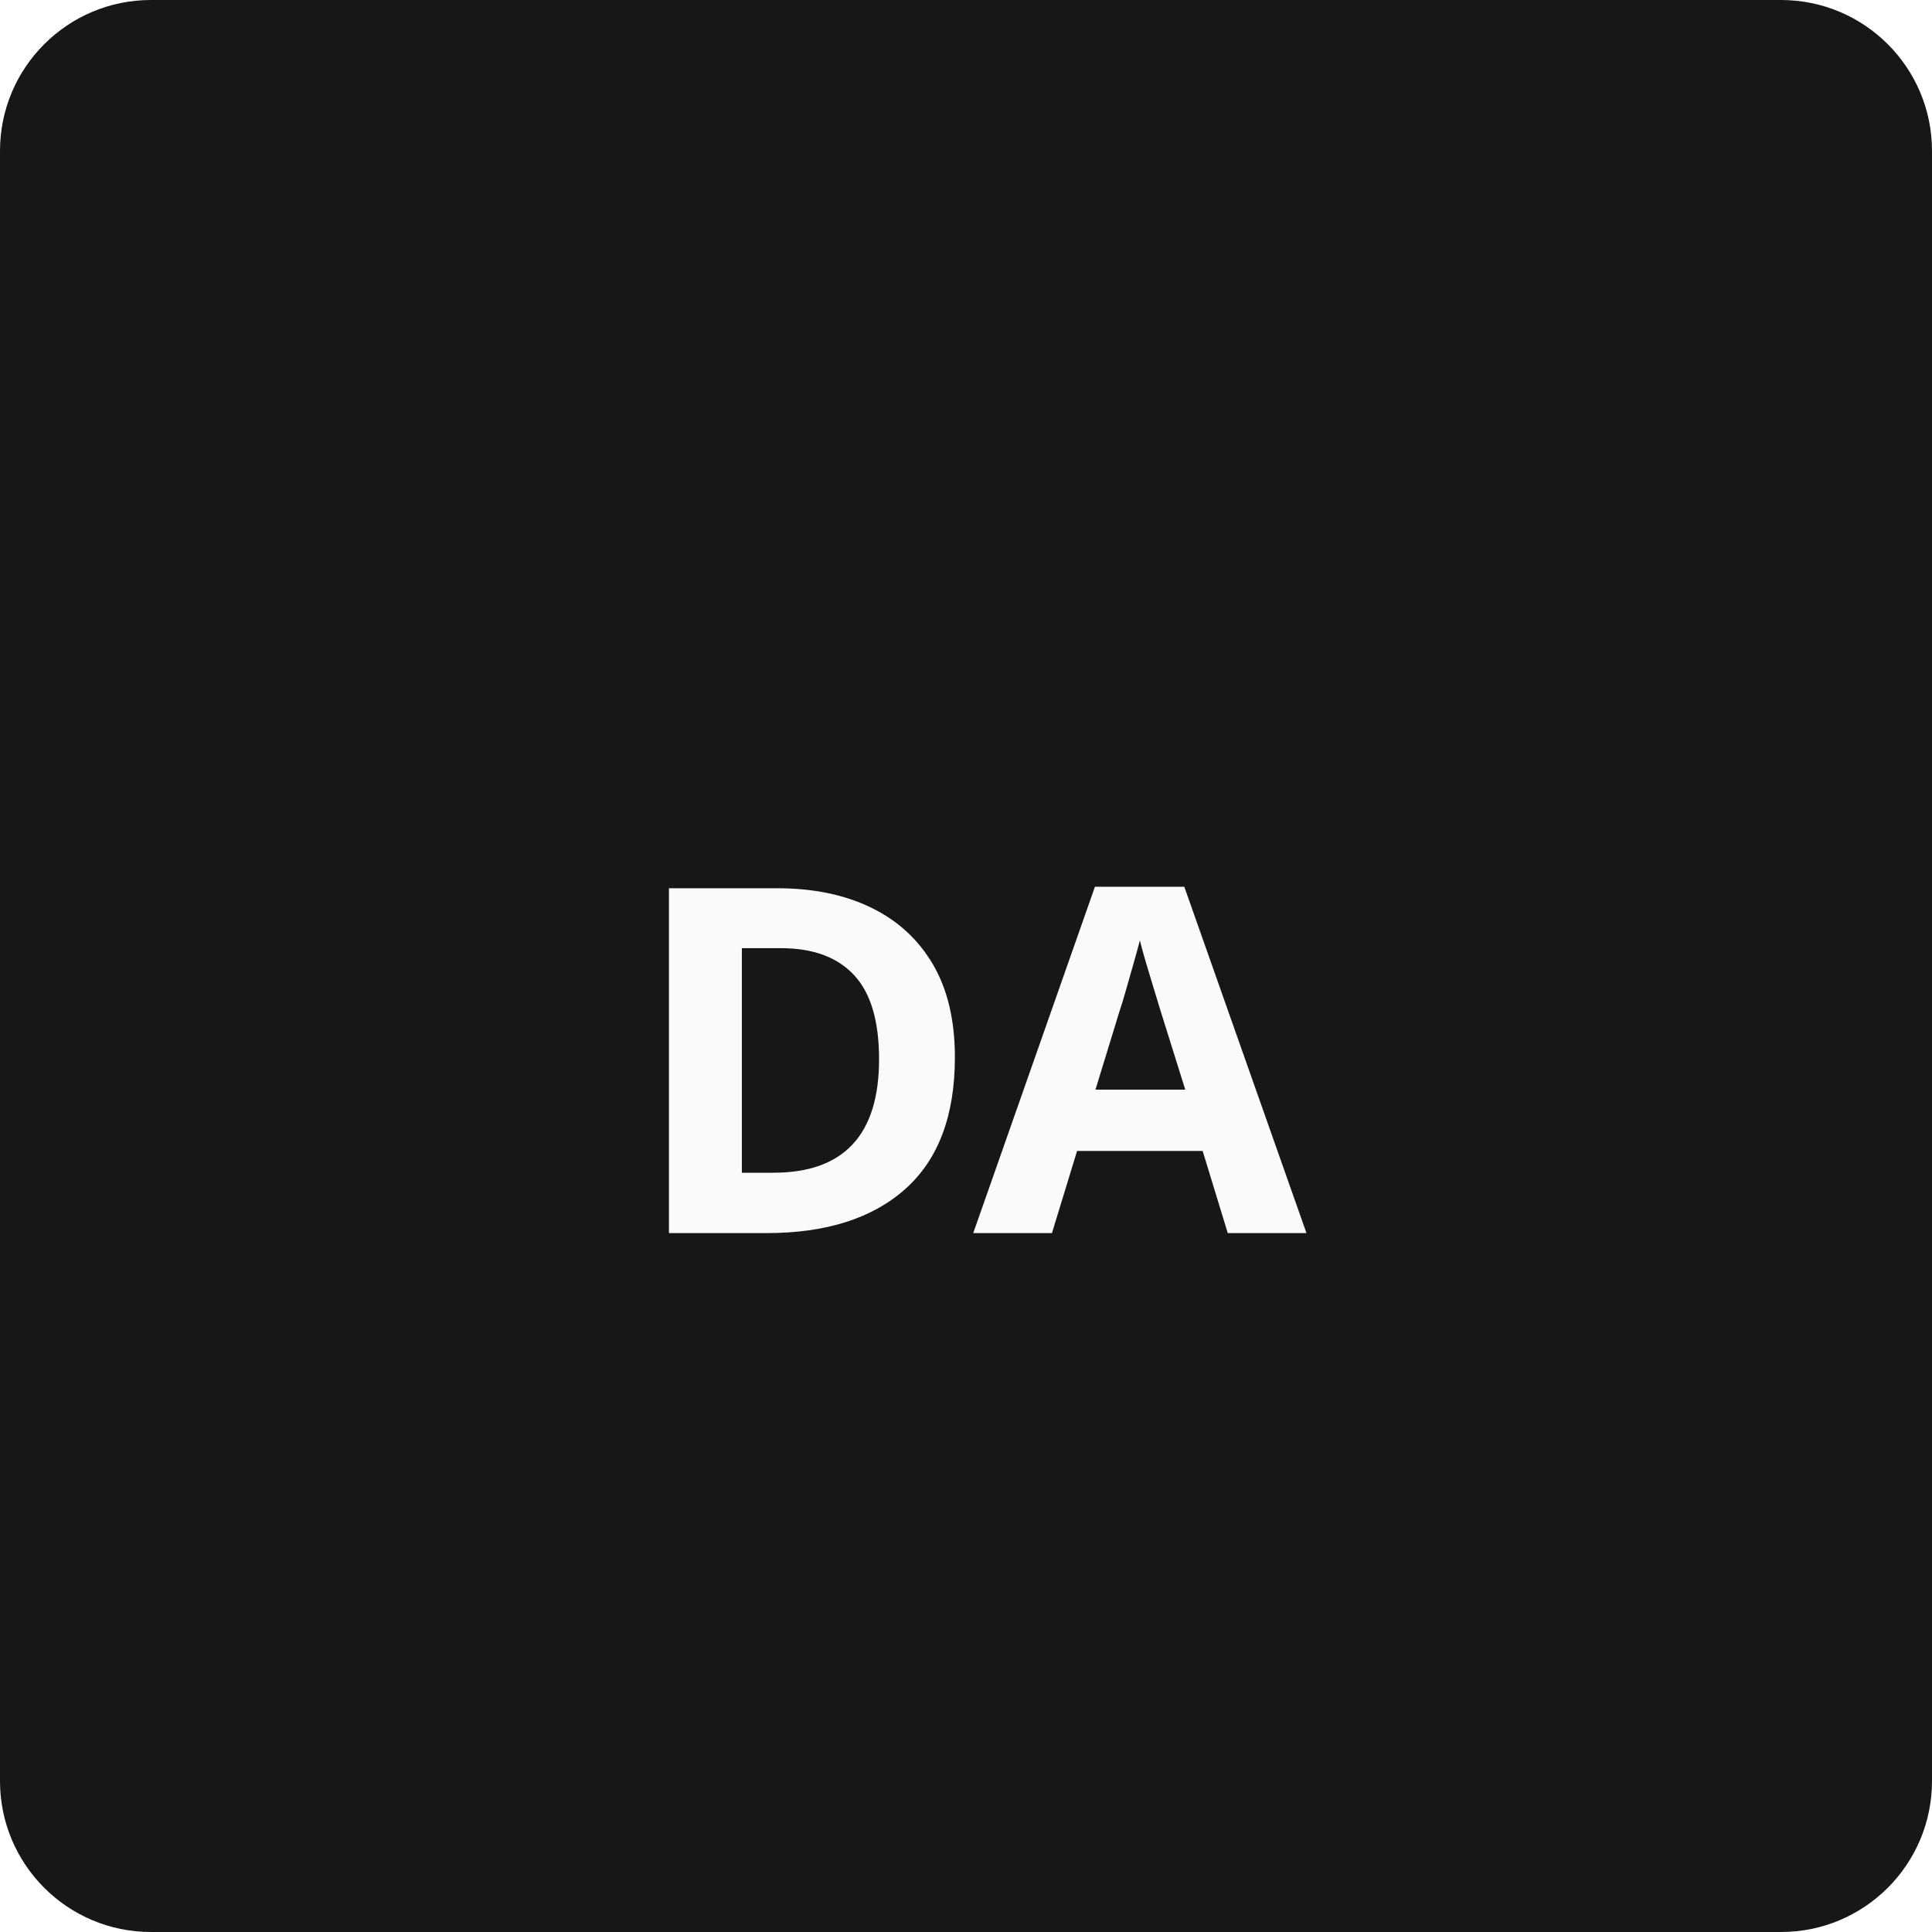
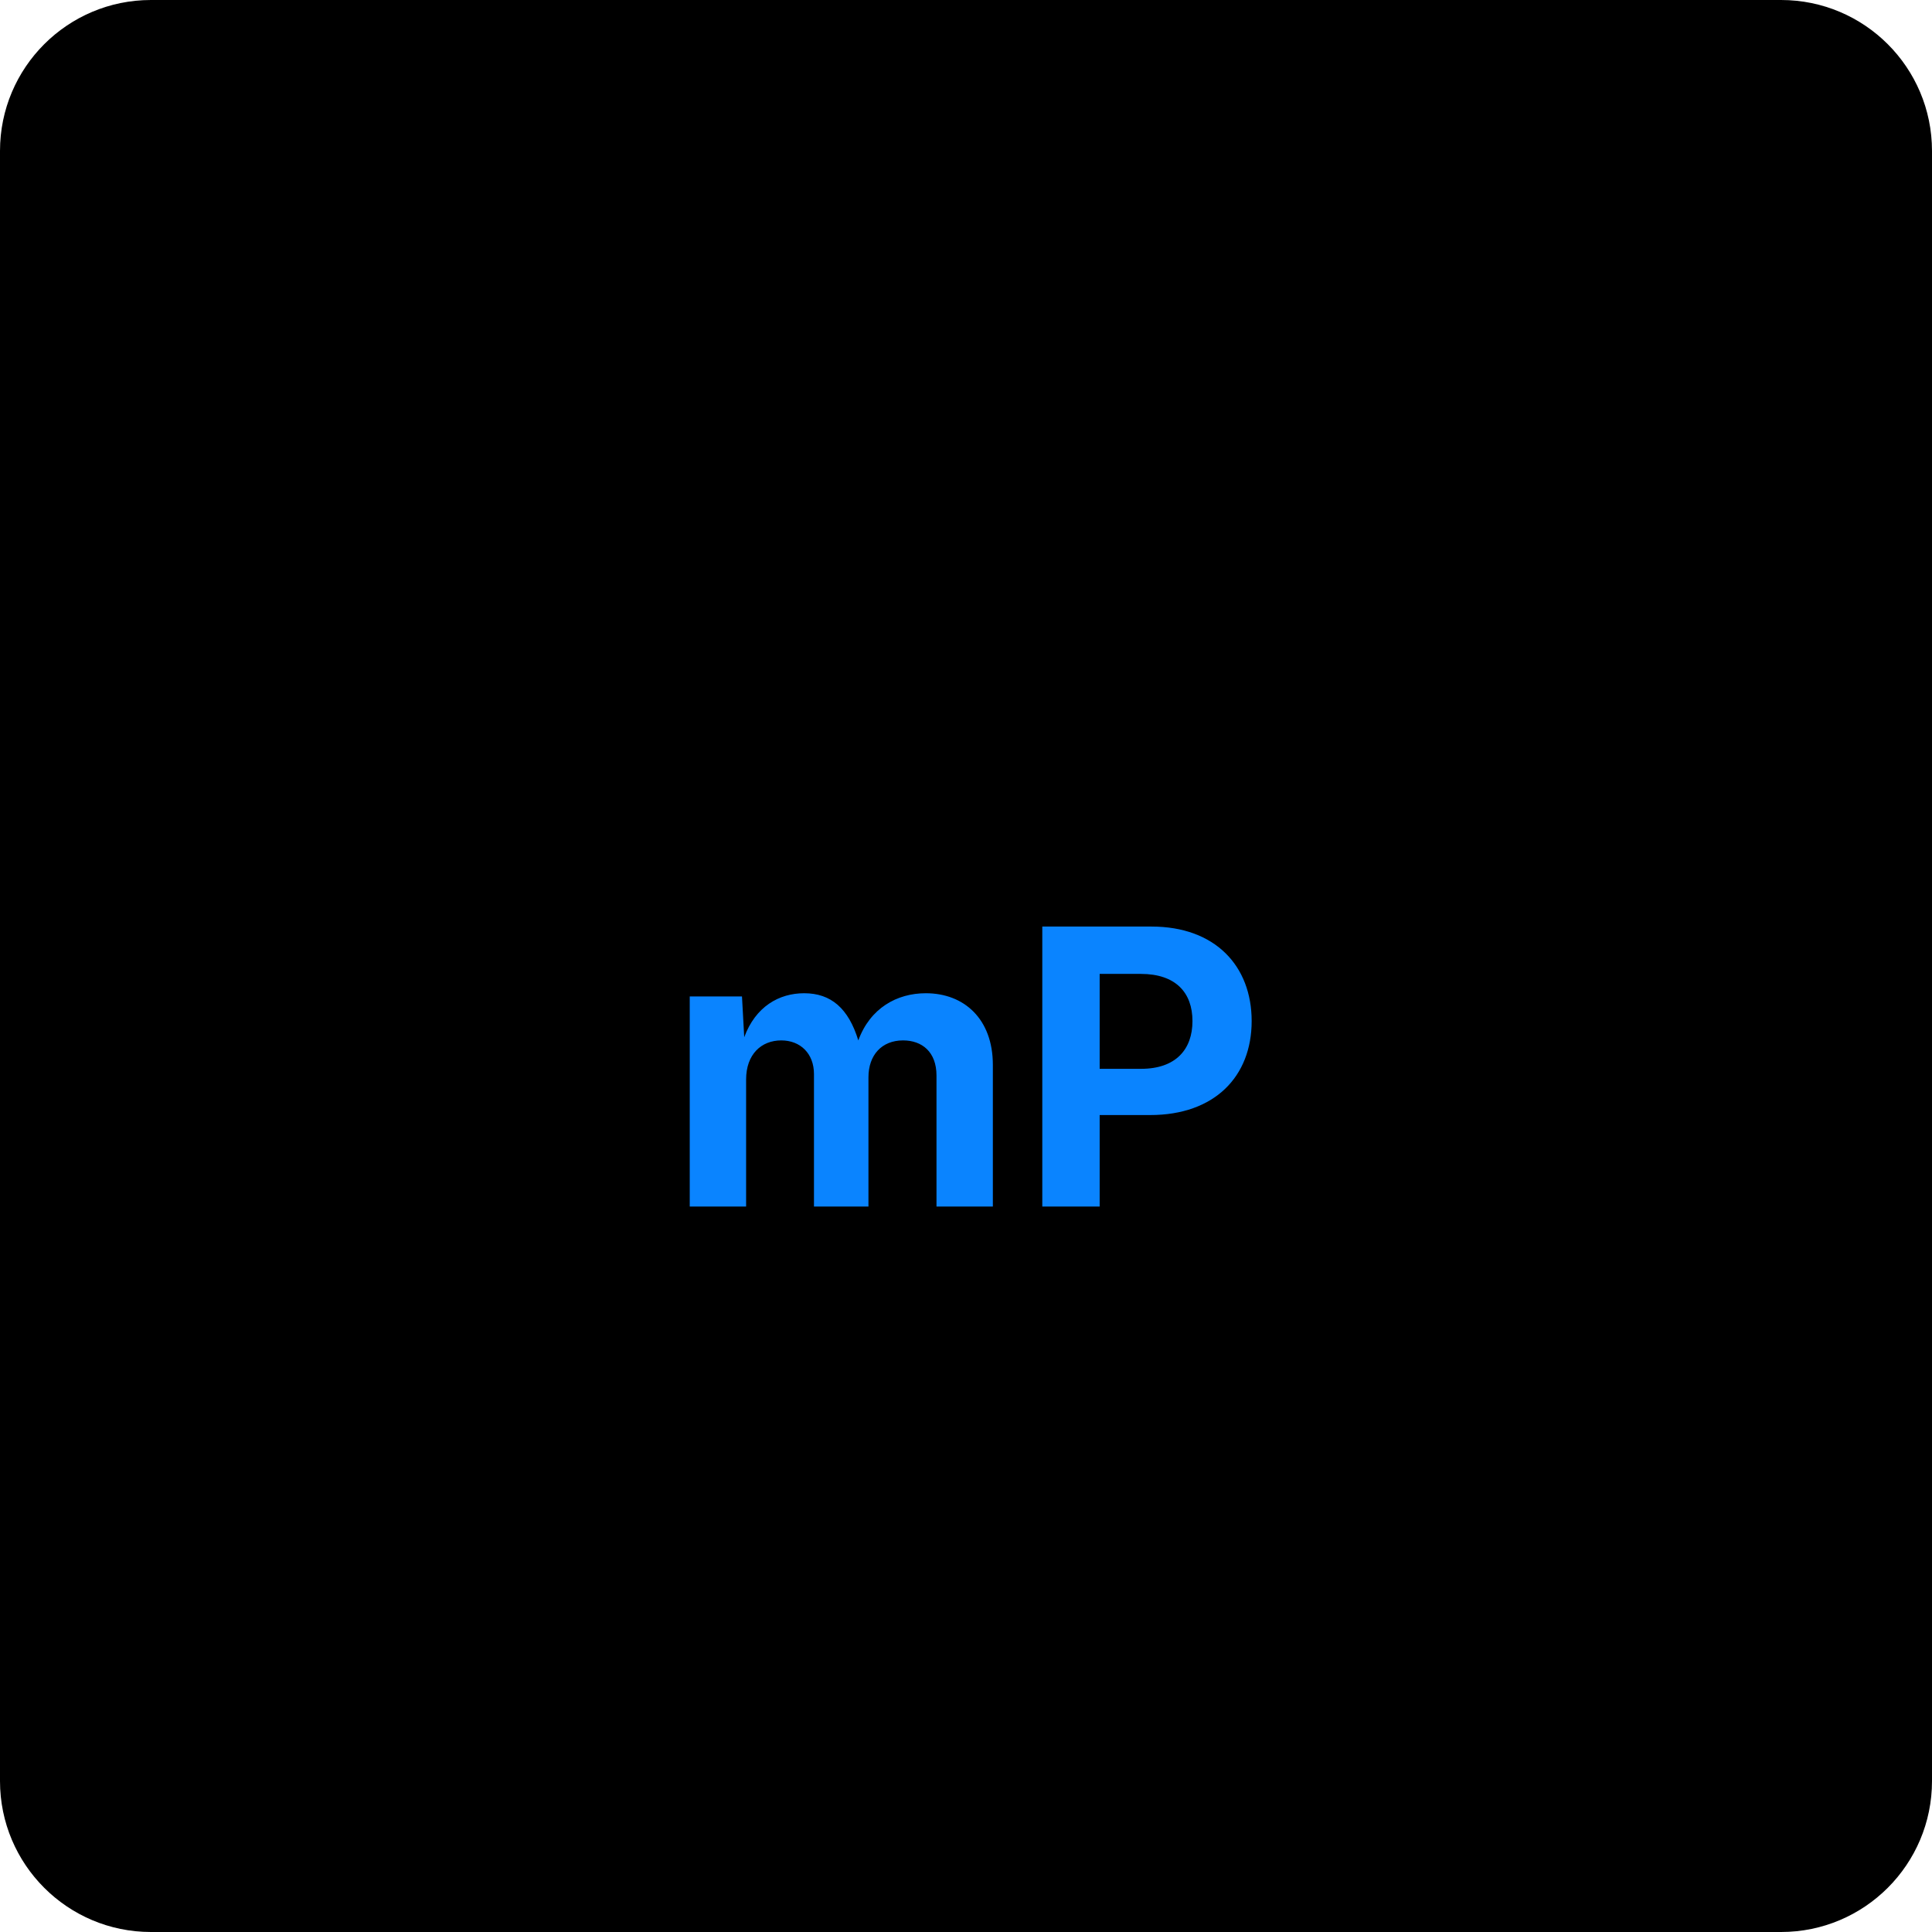
<svg xmlns="http://www.w3.org/2000/svg" width="512" height="512" viewBox="0 0 512 512">
-   <rect width="512" height="512" rx="40" fill="#171717" />
-   <text x="50%" y="55%" text-anchor="middle" dominant-baseline="middle" font-family="system-ui,sans-serif" font-weight="bold" font-size="128" fill="#fafafa">DA</text>
+   <rect width="512" height="512" rx="40" fill="#000000" />
+   <text x="50%" y="55%" text-anchor="middle" dominant-baseline="middle" font-family="-apple-system,system-ui,sans-serif" font-weight="bold" font-size="102" fill="#0A84FF">mP</text>
</svg>
